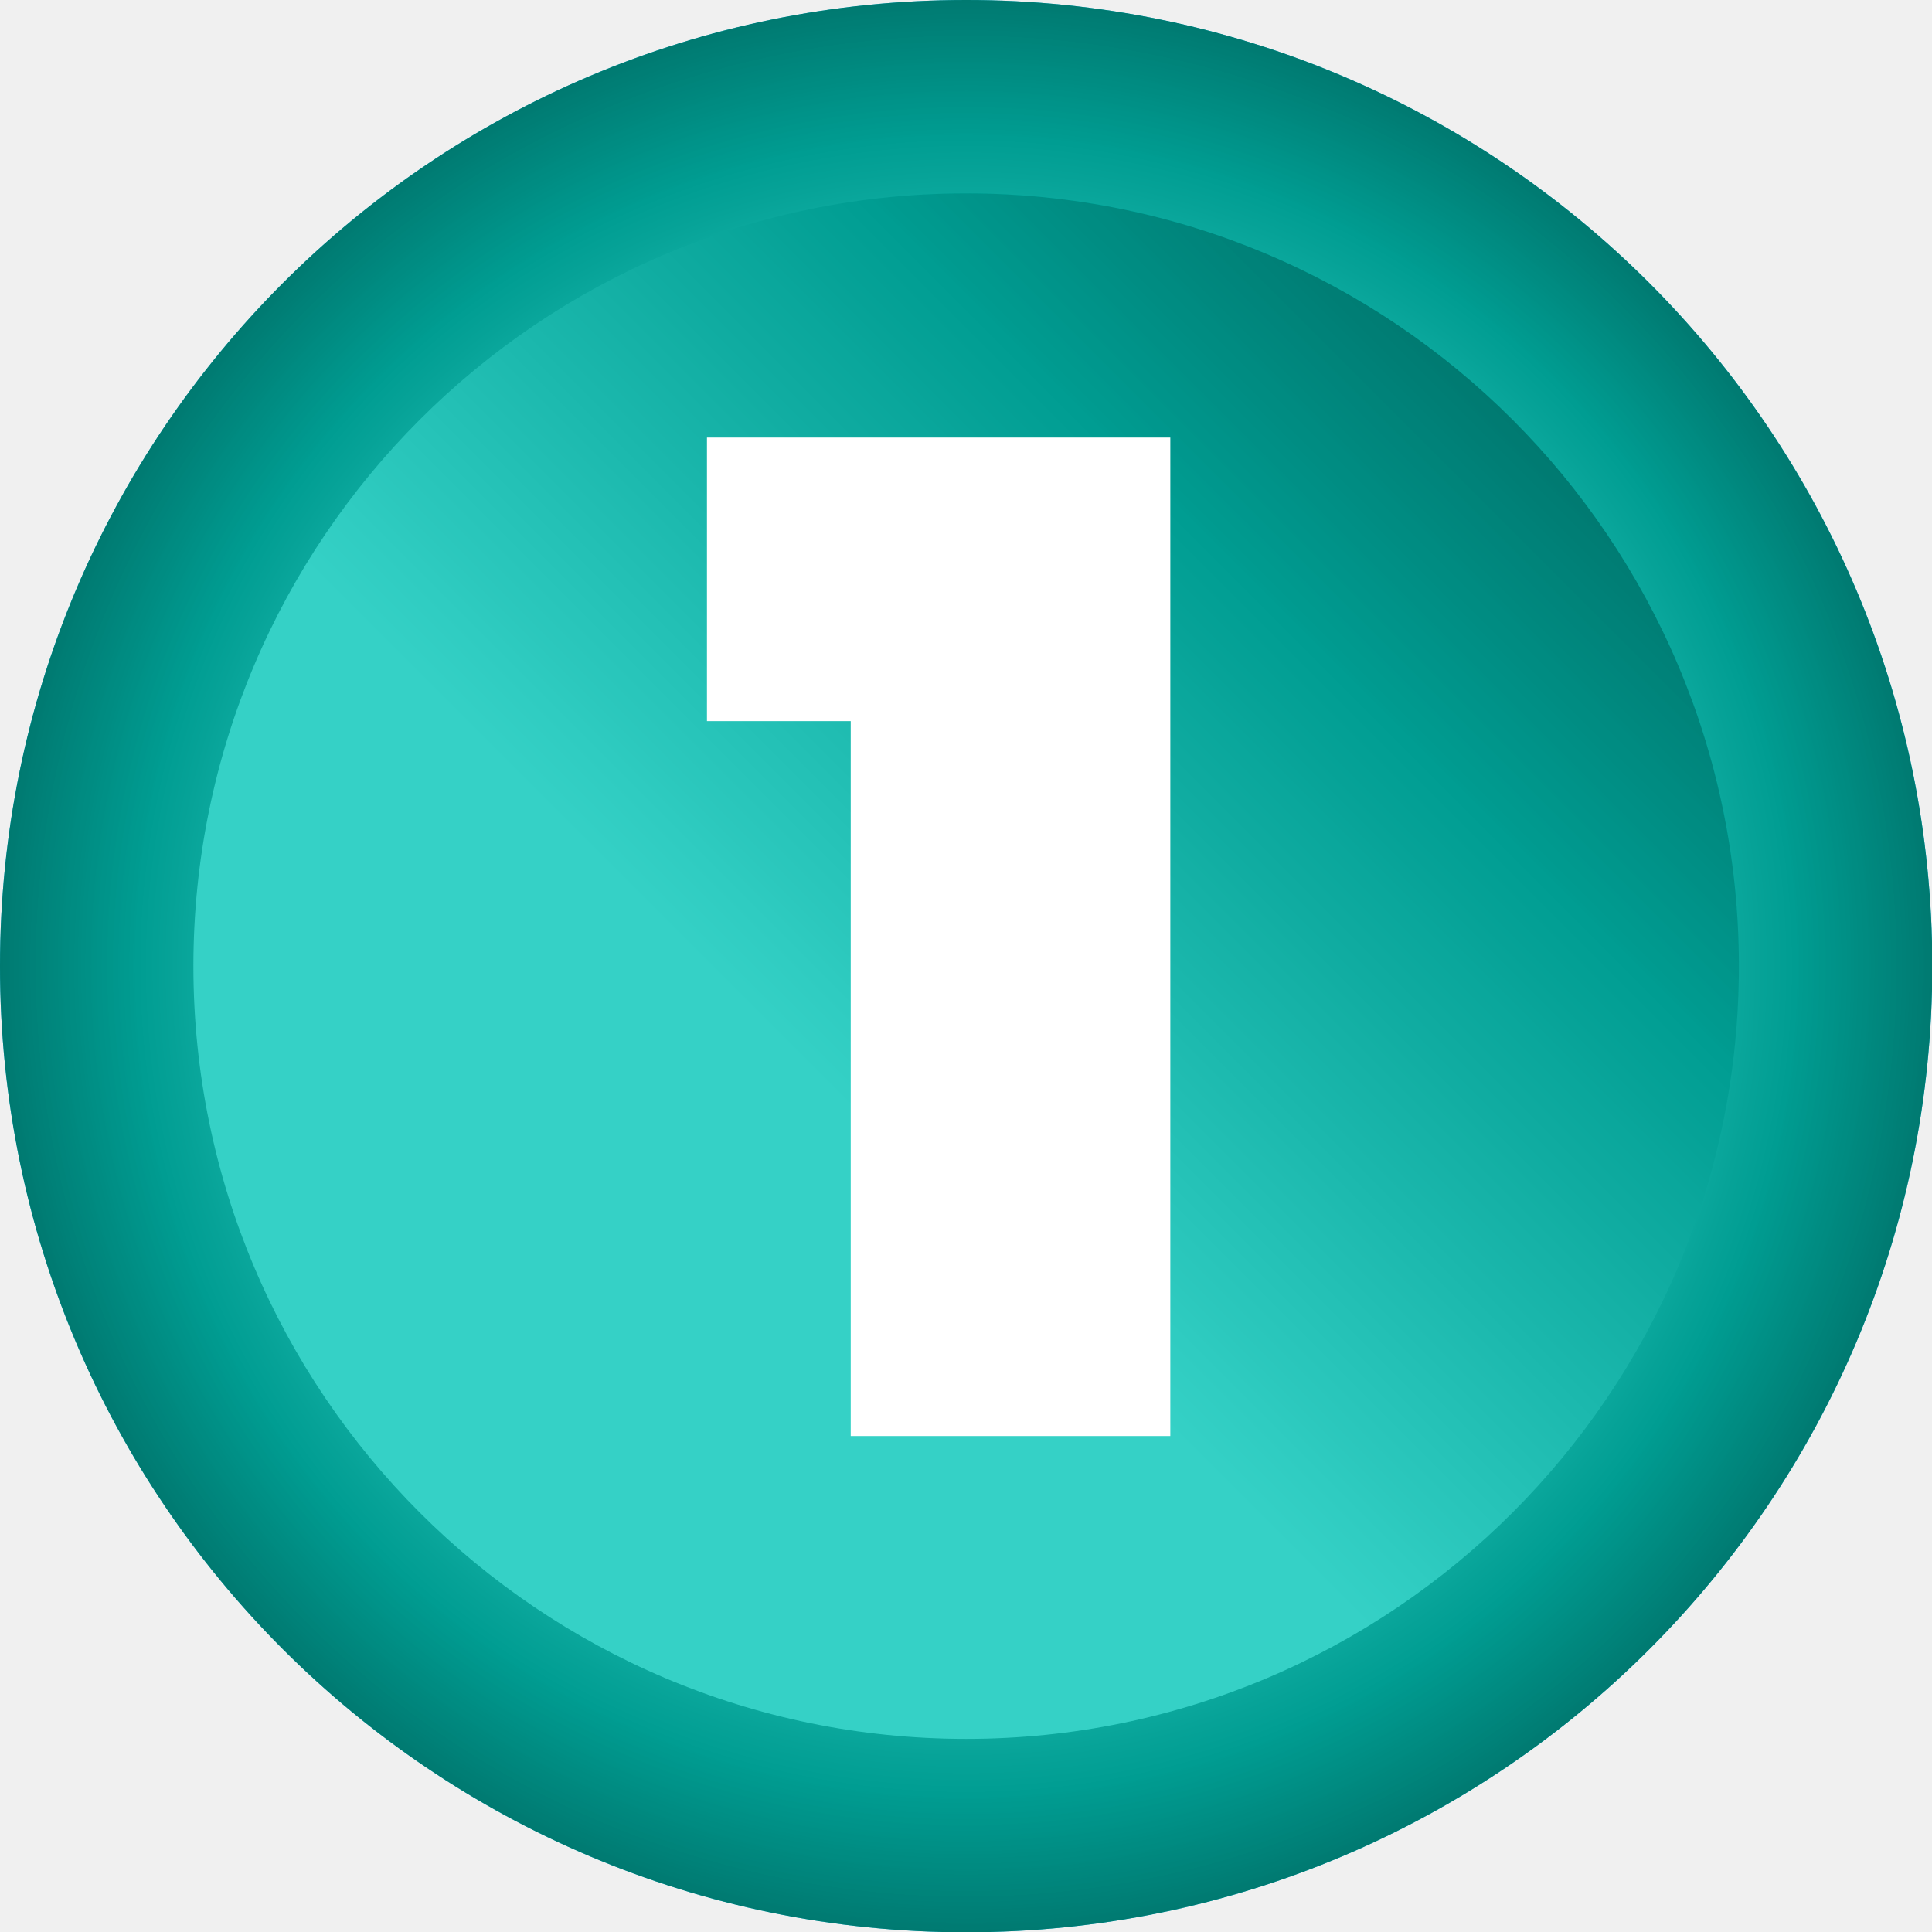
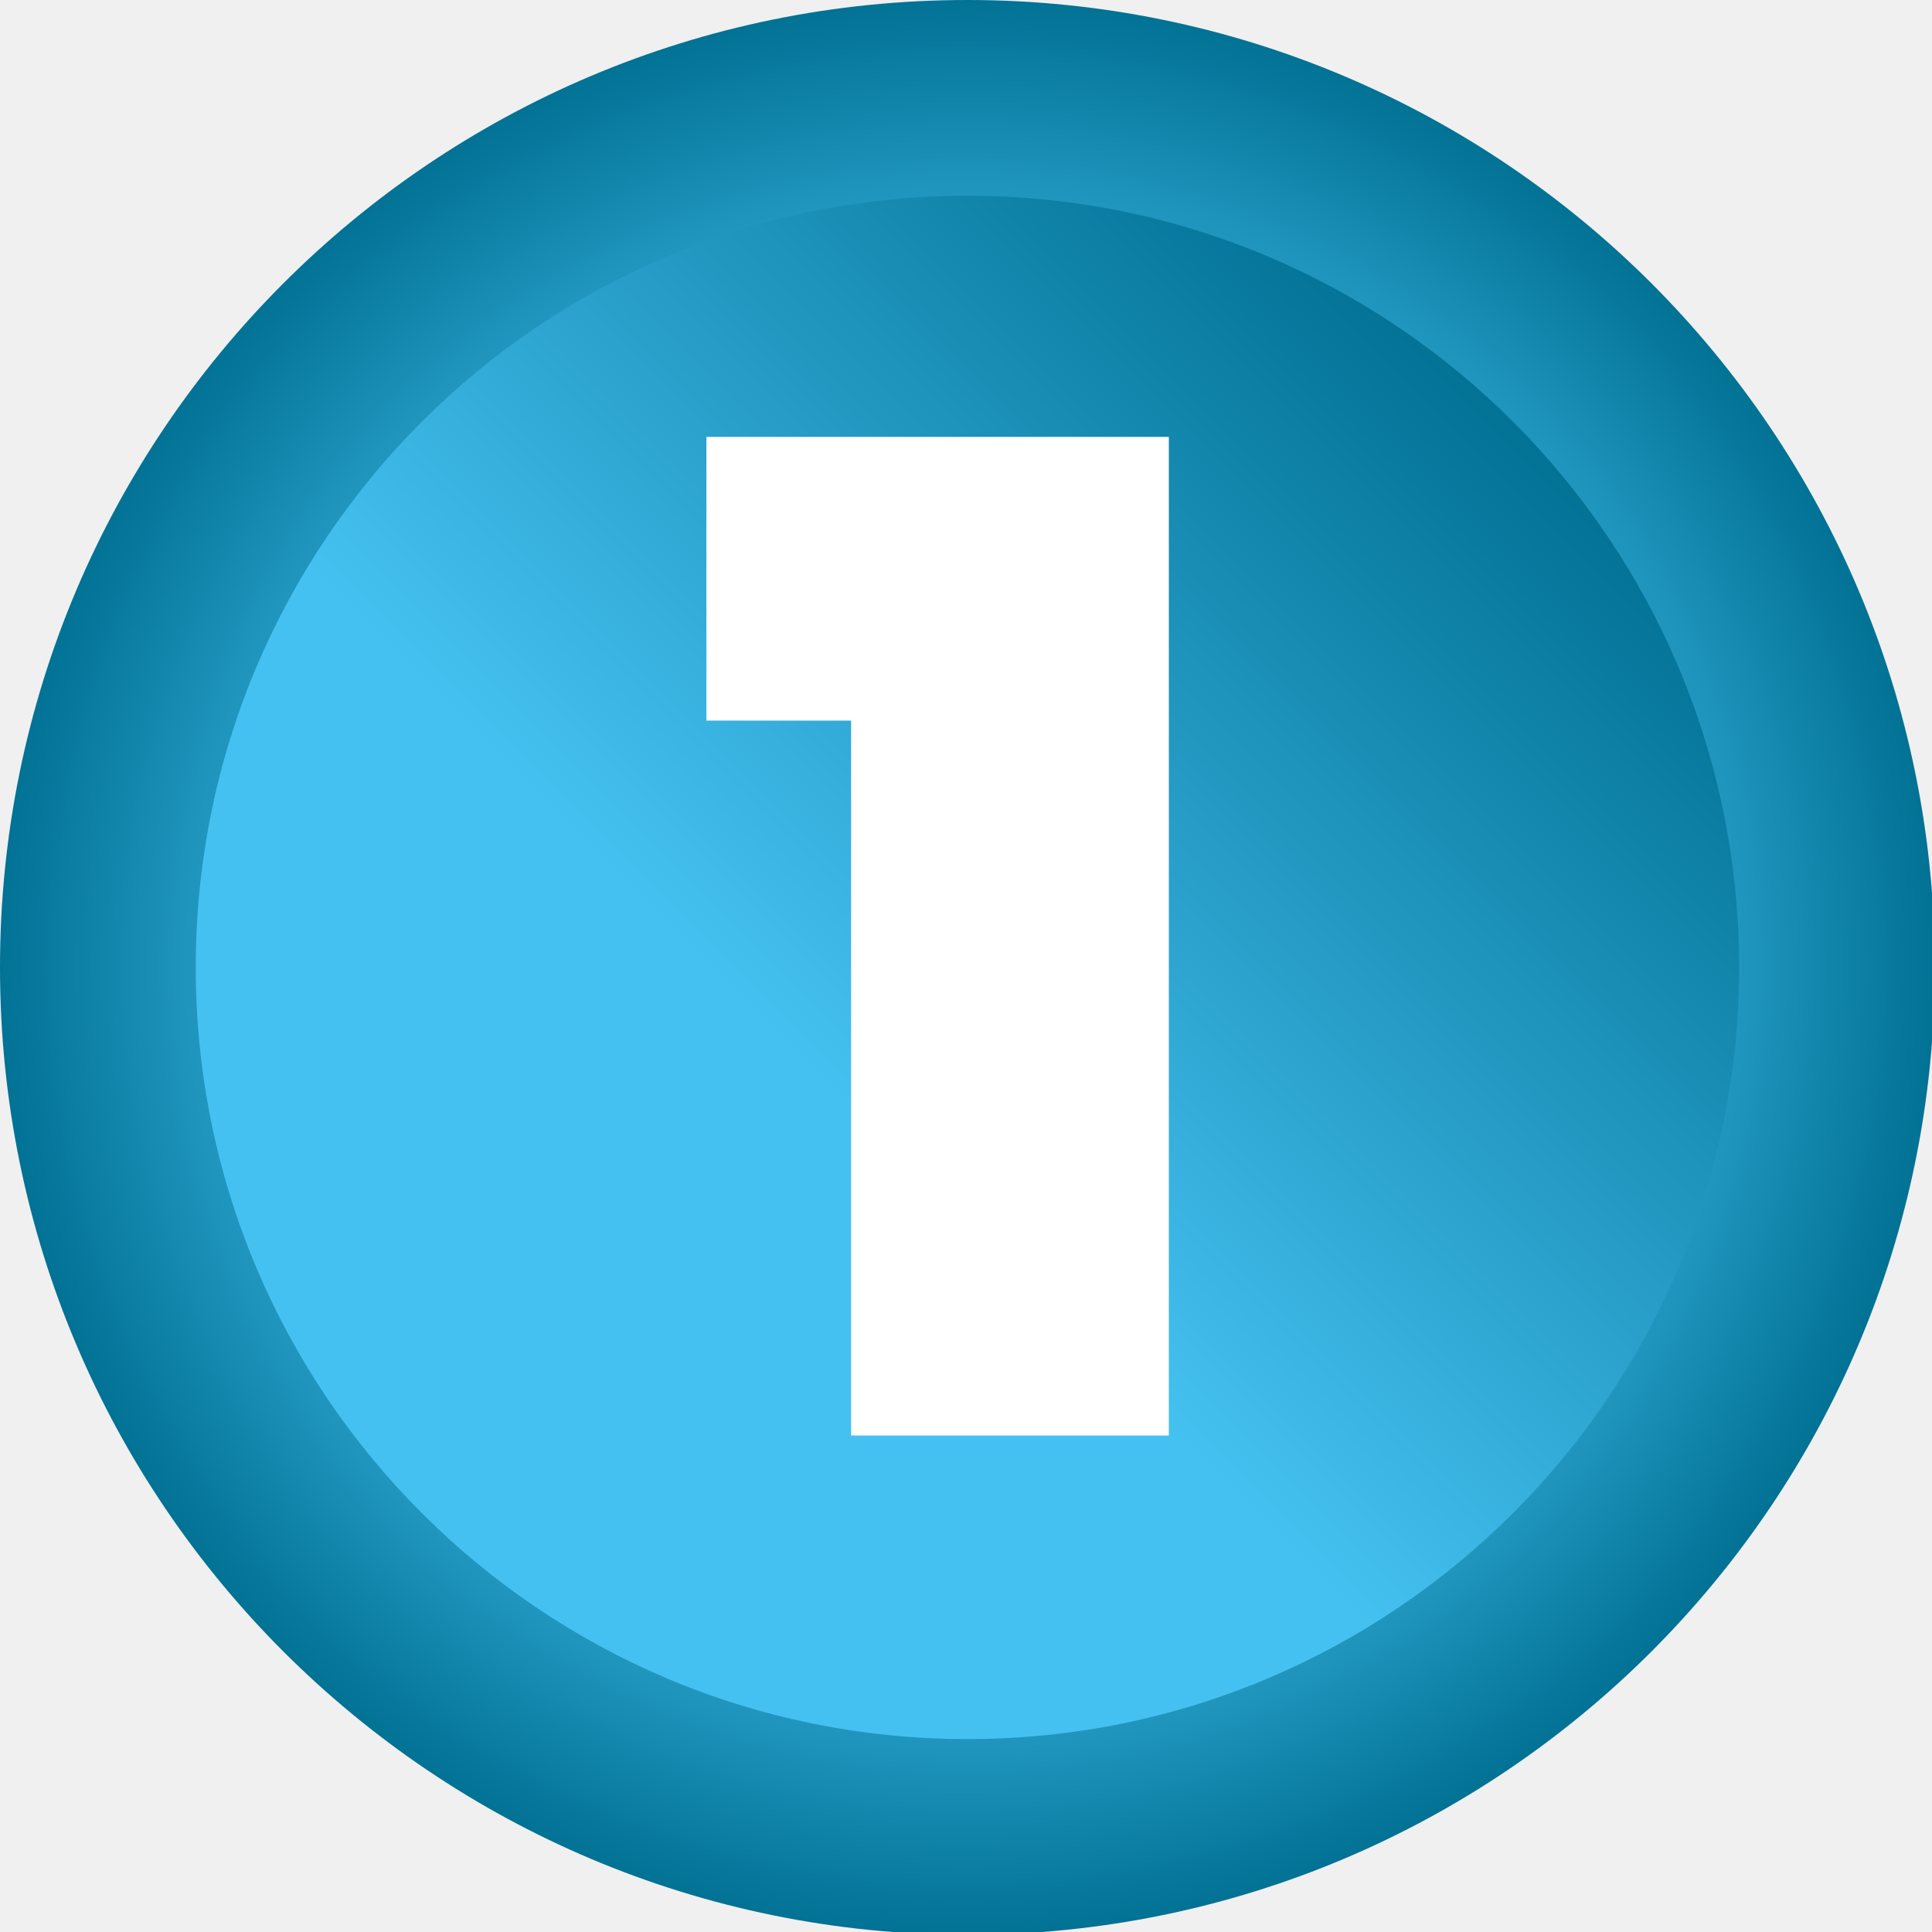
- <svg xmlns="http://www.w3.org/2000/svg" viewBox="0 0 68.13 68.13">
-   <defs>
-     <radialGradient id="a4531731-b3e9-419f-9675-bbacb4d8292e" cx="34.07" cy="34.07" r="34.07" gradientUnits="userSpaceOnUse">
-       <stop offset="0.55" stop-color="#45c1f1" />
-       <stop offset="1" stop-color="#027295" />
-     </radialGradient>
-     <linearGradient id="fcdfa358-1d28-4582-923f-33e83a14d743" x1="14.8" y1="53.34" x2="53.34" y2="14.8" gradientUnits="userSpaceOnUse">
-       <stop offset="0.38" stop-color="#45c1f1" />
-       <stop offset="1" stop-color="#027295" />
-     </linearGradient>
-   </defs>
-   <g style="isolation:isolate">
-     <g id="e3c3f85a-8d35-4580-8713-0eda15df28dc" data-name="Layer 2">
-       <g id="b697b06b-f2e5-495f-8c90-2355475d909e" data-name="textos">
-         <circle cx="34.07" cy="34.07" r="34.07" style="fill:url(#a4531731-b3e9-419f-9675-bbacb4d8292e)" />
-         <circle cx="34.07" cy="34.07" r="27.25" style="fill:url(#fcdfa358-1d28-4582-923f-33e83a14d743)" />
-         <circle cx="34.07" cy="34.07" r="34.07" style="fill:#31cdc2;mix-blend-mode:color" />
-         <path d="M24.93,25.43v-10H41.27V50.64H30V25.43Z" style="fill:#fff" />
+ <svg xmlns="http://www.w3.org/2000/svg" version="1.1" id="Capa_1" x="0px" y="0px" viewBox="0 0 68.1 68.1" style="enable-background:new 0 0 68.1 68.1;" xml:space="preserve">
+   <style type="text/css">
+ 	.st0{fill:url(#SVGID_1_);}
+ 	.st1{fill:url(#SVGID_2_);}
+ 	.st2{fill:#FFFFFF;}
+ </style>
+   <g>
+     <g id="e3c3f85a-8d35-4580-8713-0eda15df28dc">
+       <g id="b697b06b-f2e5-495f-8c90-2355475d909e">
+         <radialGradient id="SVGID_1_" cx="34.07" cy="35.22" r="34.07" gradientTransform="matrix(1 0 0 -1 0 69.29)" gradientUnits="userSpaceOnUse">
+           <stop offset="0.55" style="stop-color:#45C1F1" />
+           <stop offset="1" style="stop-color:#027295" />
+         </radialGradient>
+         <circle class="st0" cx="34.1" cy="34.1" r="34.1" />
+         <linearGradient id="SVGID_2_" gradientUnits="userSpaceOnUse" x1="14.801" y1="15.951" x2="53.339" y2="54.489" gradientTransform="matrix(1 0 0 -1 0 69.29)">
+           <stop offset="0.38" style="stop-color:#45C1F1" />
+           <stop offset="1" style="stop-color:#027295" />
+         </linearGradient>
+         <circle class="st1" cx="34.1" cy="34.1" r="27.2" />
+         <path class="st2" d="M24.9,25.4v-10h16.3v35.2H30V25.4H24.9z" />
      </g>
    </g>
  </g>
</svg>
